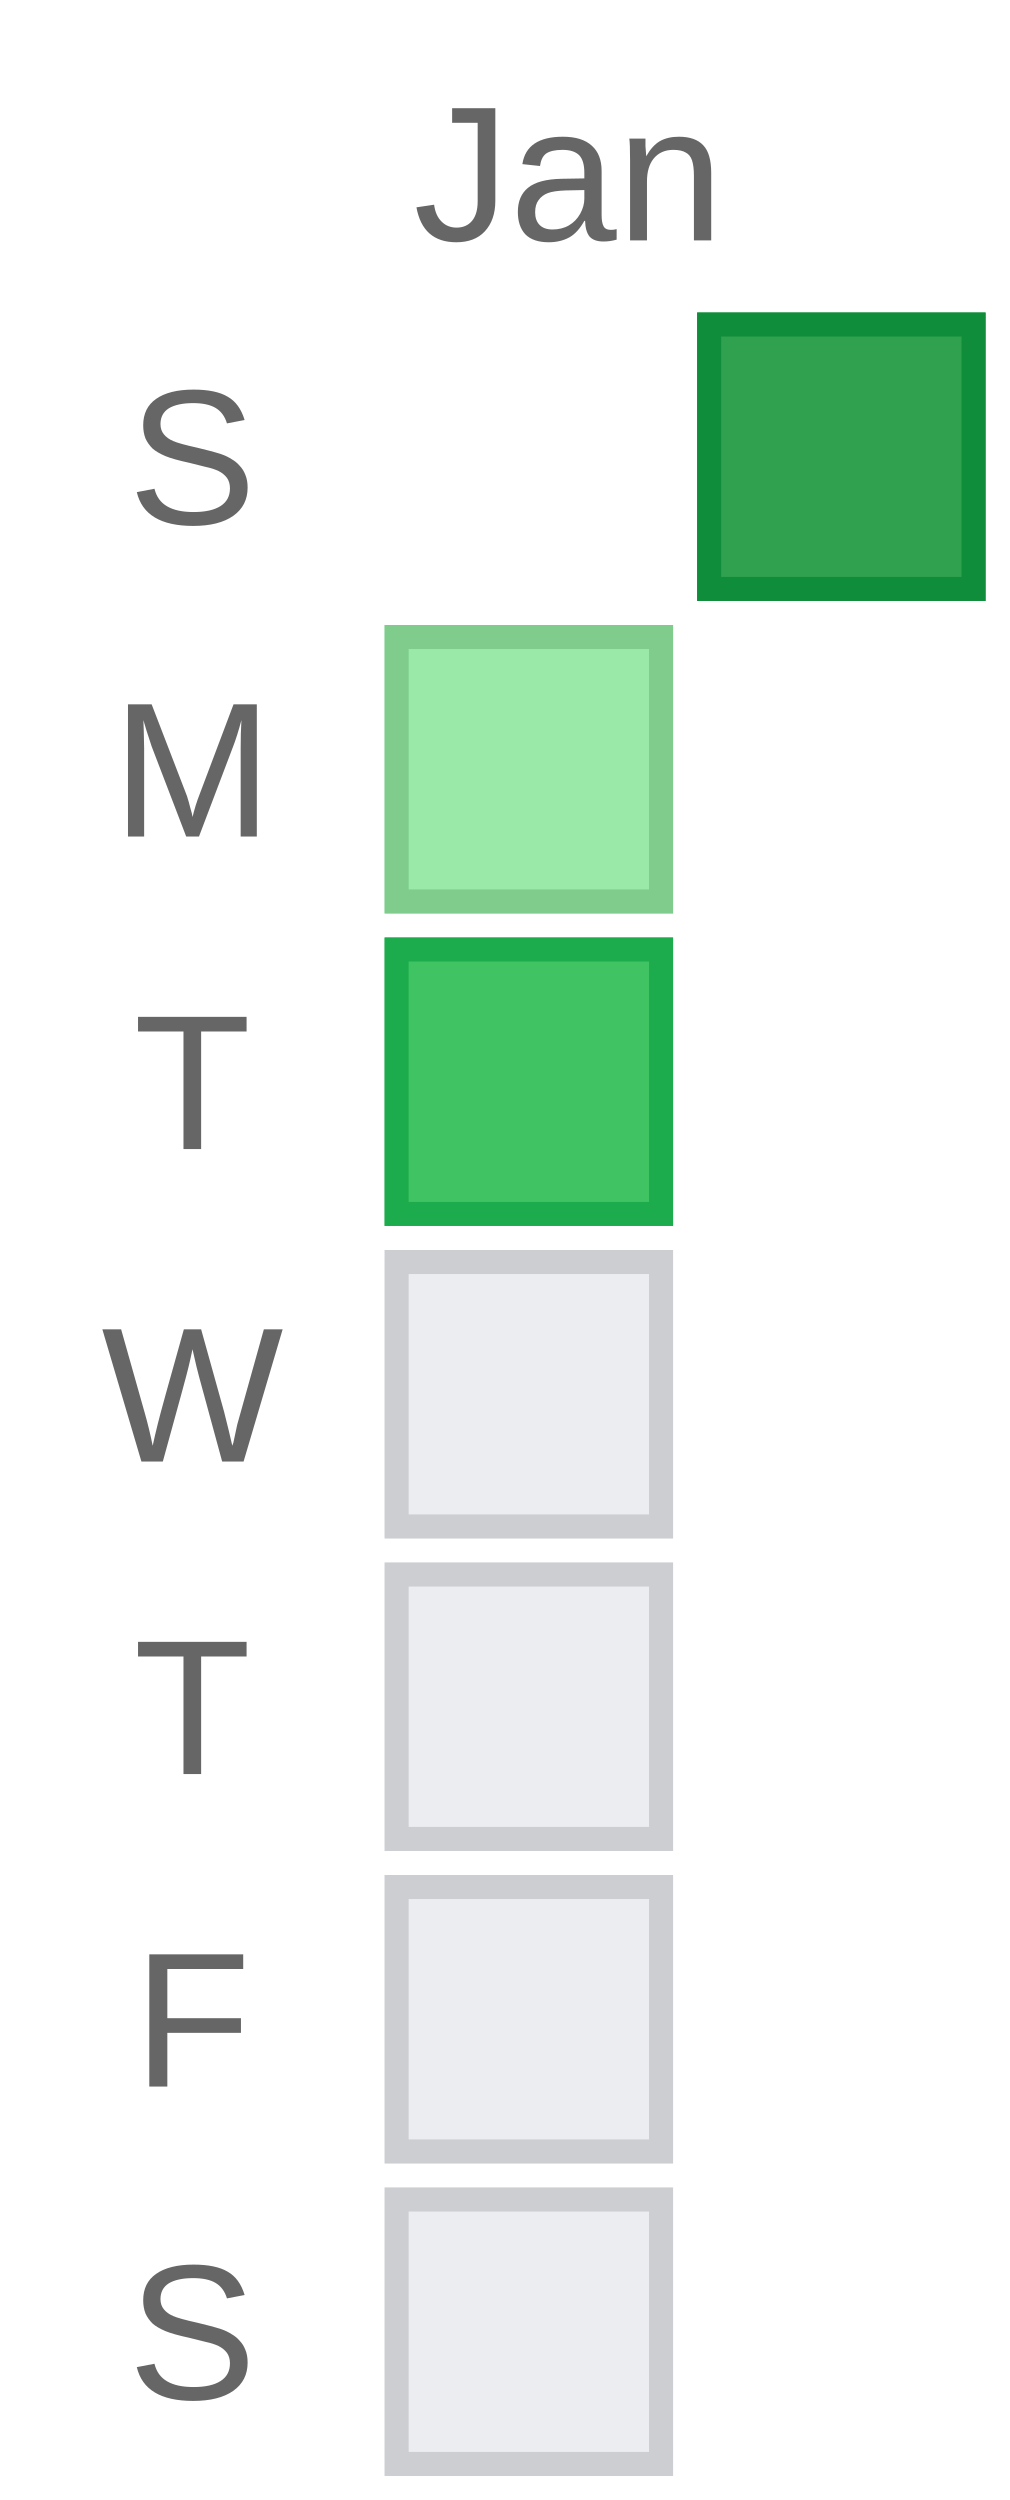
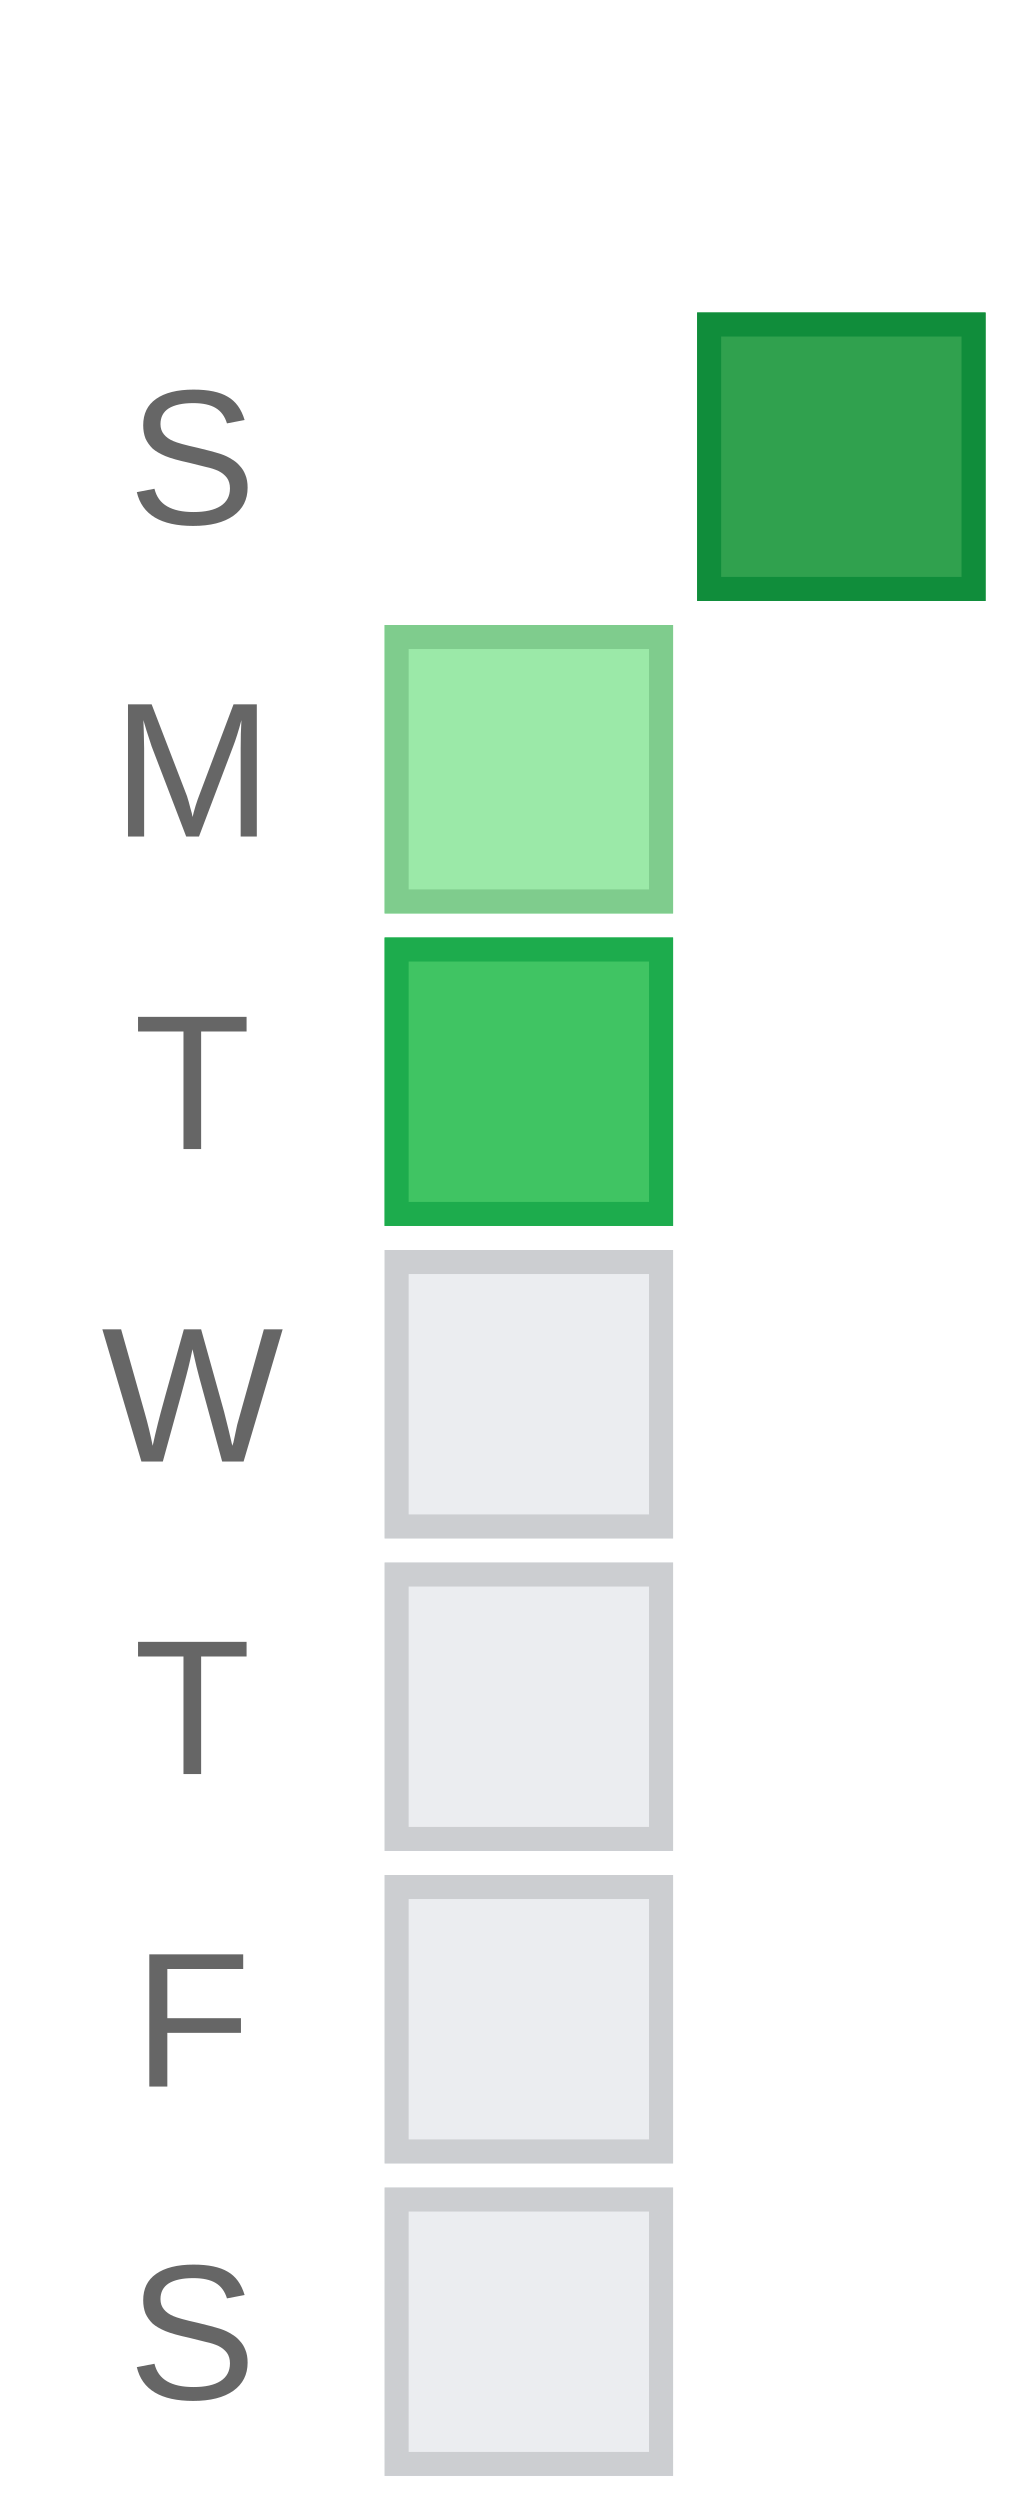
<svg xmlns="http://www.w3.org/2000/svg" width="42" height="104.0">
  <text x="8" y="21.8" text-anchor="middle" font-family="Arial, sans-serif" font-size="8" fill="#666666">S</text>
  <text x="8" y="34.8" text-anchor="middle" font-family="Arial, sans-serif" font-size="8" fill="#666666">M</text>
  <text x="8" y="47.8" text-anchor="middle" font-family="Arial, sans-serif" font-size="8" fill="#666666">T</text>
  <text x="8" y="60.8" text-anchor="middle" font-family="Arial, sans-serif" font-size="8" fill="#666666">W</text>
  <text x="8" y="73.8" text-anchor="middle" font-family="Arial, sans-serif" font-size="8" fill="#666666">T</text>
  <text x="8" y="86.8" text-anchor="middle" font-family="Arial, sans-serif" font-size="8" fill="#666666">F</text>
  <text x="8" y="99.8" text-anchor="middle" font-family="Arial, sans-serif" font-size="8" fill="#666666">S</text>
  <rect x="16" y="26.0" width="12" height="12" fill="#9be9a8" />
  <rect x="16.5" y="26.5" width="11" height="11" fill="none" stroke="#7fcc8d" stroke-width="1" />
  <rect x="16" y="39.0" width="12" height="12" fill="#40c463" />
  <rect x="16.5" y="39.5" width="11" height="11" fill="none" stroke="#1dac4d" stroke-width="1" />
  <rect x="16" y="52.0" width="12" height="12" fill="#ebedf0" />
  <rect x="16.5" y="52.5" width="11" height="11" fill="none" stroke="#ccced1" stroke-width="1" />
  <rect x="16" y="65.0" width="12" height="12" fill="#ebedf0" />
  <rect x="16.5" y="65.5" width="11" height="11" fill="none" stroke="#ccced1" stroke-width="1" />
  <rect x="16" y="78.0" width="12" height="12" fill="#ebedf0" />
  <rect x="16.5" y="78.5" width="11" height="11" fill="none" stroke="#ccced1" stroke-width="1" />
  <rect x="16" y="91.0" width="12" height="12" fill="#ebedf0" />
  <rect x="16.5" y="91.5" width="11" height="11" fill="none" stroke="#ccced1" stroke-width="1" />
  <rect x="29" y="13.0" width="12" height="12" fill="#30a14e" />
  <rect x="29.5" y="13.5" width="11" height="11" fill="none" stroke="#108d3b" stroke-width="1" />
-   <text x="17.2" y="10.0" text-anchor="start" font-family="Arial, sans-serif" font-size="8" fill="#666666">Jan</text>
</svg>
